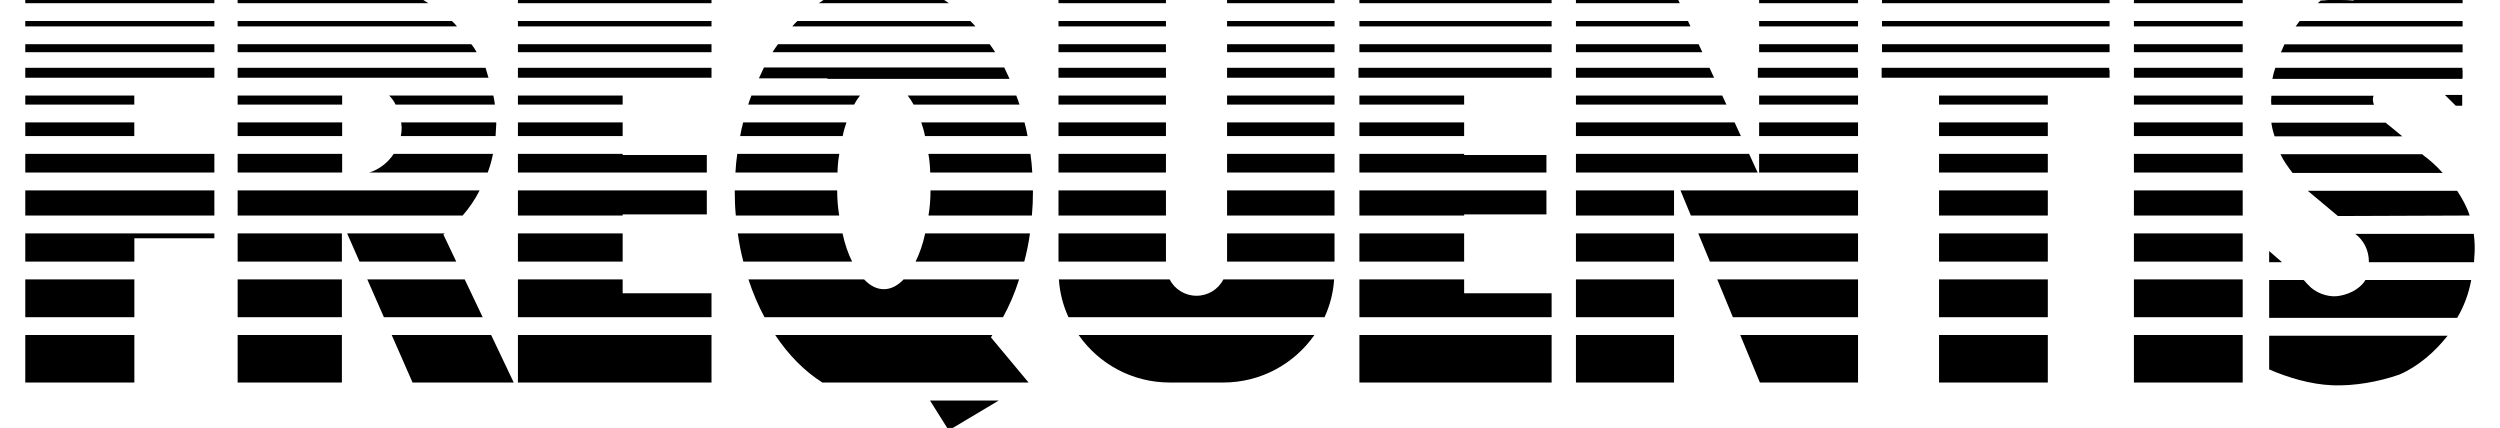
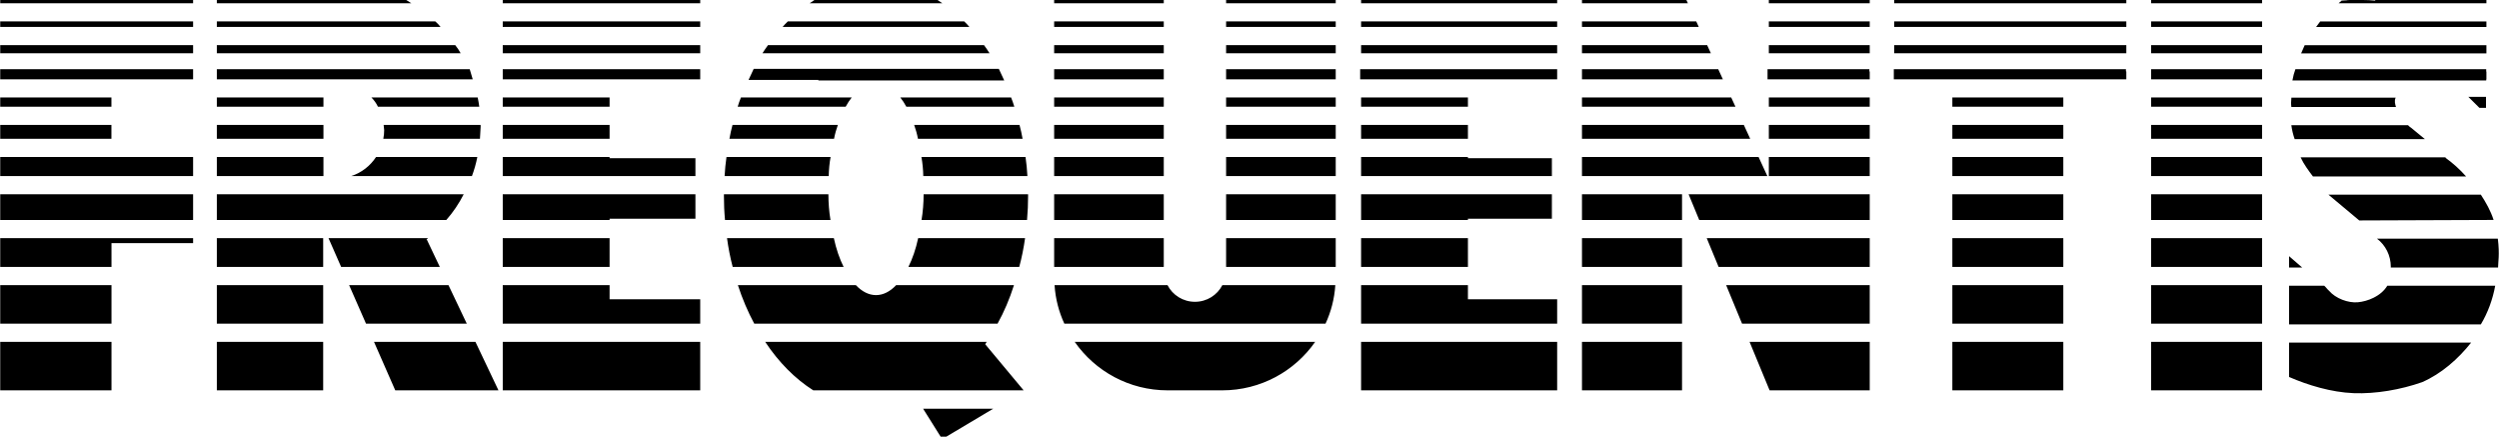
- <svg xmlns="http://www.w3.org/2000/svg" viewBox="0 0 1057447 184740" width="111" height="19" role="img" aria-label="Frequentis">
+ <svg xmlns="http://www.w3.org/2000/svg" viewBox="0 0 1057447 184740" width="1145" height="200" role="img" aria-label="Frequentis">
  <path fill="#000000" fill-rule="evenodd" d="M390581 172904L420271 172904L400407 184740L398004 184740ZM968701 144930L1045752 144930C1040323 151805 1033183 158110 1025003 161674C1015985 164850 1005379 166695 995996 166330C986612 165964 976671 162951 968701 159480ZM910317 144624L957279 144624L957279 165135L910317 165135ZM826186 144624L873147 144624L873147 165135L826186 165135ZM740365 144624L791218 144624L791218 165135L748842 165135ZM669436 144624L711782 144624L711782 165135L669436 165135ZM575954 144624L658932 144624L658932 165135L575954 165135ZM454744 144624L556519 144624C547860 157033 533472 165135 517191 165135L494072 165135C477792 165135 463403 157033 454744 144624ZM212683 144624L296252 144624L296252 165135L212683 165135ZM158190 144624L201120 144624L210871 165135L167190 165135ZM91679 144624L136683 144624L136683 165135L91679 165135ZM0 144624L47094 144624L47094 165135L46394 165135L700 165135L0 165135ZM323754 144624L417507 144624C417321 144979 417096 145307 416871 145633L433132 165135L344108 165135C336369 160227 329453 153226 323754 144624ZM968701 120885L983573 120885C984401 121601 984807 122319 985635 123035C988410 126280 993678 128235 997782 127876C1001886 127518 1007600 125343 1010259 120885L1043723 120885L1055935 120885C1054866 126740 1052817 132262 1049865 137227L1043723 137227L968701 137227ZM312198 120629L362127 120629C364698 123345 367596 124847 370653 124847C373709 124847 376607 123345 379179 120629L429038 120629C427199 126452 424863 131917 422093 136936L319128 136936C316415 131892 314088 126429 312198 120629ZM910317 120628L957279 120628L957279 136936L910317 136936ZM826186 120628L873147 120628L873147 136936L826186 136936ZM730449 120628L791218 120628L791218 136936L737188 136936ZM669436 120628L711782 120628L711782 136936L669436 136936ZM575954 120628L621168 120628L621168 126605L658932 126605L658932 136936L575954 136936ZM446225 120628L494023 120628C496182 124834 500575 127680 505631 127680C510688 127680 515081 124834 517240 120628L565039 120628C564669 126418 563225 131918 560897 136936L450367 136936C448038 131918 446593 126418 446225 120628ZM212683 120628L257898 120628L257898 126605L296252 126605L296252 136936L212683 136936ZM147662 120628L189712 120628L197466 136936L154818 136936ZM91679 120628L136683 120628L136683 136936L91679 136936ZM0 120628L47094 120628L47094 136936L0 136936ZM968701 108379L974249 113181L968701 113181ZM1006688 100963L1057042 100963C1057897 107645 1057130 111144 1057147 113181L1057147 113181L1011724 113181C1011751 113088 1011752 112995 1011752 112902C1011752 108033 1009492 103691 1005891 100963L1006688 100963ZM910317 100749L957279 100749L957279 112941L910317 112941ZM826186 100749L873147 100749L873147 112941L826186 112941ZM722233 100749L791218 100749L791218 112941L727272 112941ZM669436 100749L711782 100749L711782 112941L669436 112941ZM575954 100749L621168 100749L621168 112941L575954 112941ZM518823 100749L565216 100749L565216 112941L518823 112941ZM446047 100749L492440 100749L492440 112941L446047 112941ZM212683 100749L257898 100749L257898 112941L212683 112941ZM138941 100749L181068 100749C180924 100909 180759 101043 180593 101178L180465 101178L180503 101259C180470 101295 180432 101326 180394 101356L180550 101356L186058 112941L144290 112941ZM91679 100749L136683 100749L136683 112941L91679 112941ZM0 100749L81632 100749L81632 102853L80932 102853L47094 102853L47094 112941L0 112941ZM388495 100749L433740 100749C433144 104932 432338 109010 431267 112941L384351 112941C386079 109475 387510 105357 388495 100749ZM307598 100749L352810 100749C353795 105357 355227 109475 356955 112941L309998 112941C308965 109004 308160 104932 307598 100749ZM985360 82358L1049859 82358C1052051 85723 1054008 89168 1055254 93047L998394 93260ZM910317 82184L957279 82184L957279 93062L910317 93062ZM826186 82184L873147 82184L873147 93062L826186 93062ZM714560 82184L791218 82184L791218 93062L719056 93062ZM669436 82184L711782 82184L711782 93062L669436 93062ZM575954 82184L656697 82184L656697 92550L621168 92550L621168 93062L575954 93062ZM518823 82184L565216 82184L565216 93062L518823 93062ZM446047 82184L492440 82184L492440 93062L446047 93062ZM212683 82184L294228 82184L294228 92550L257898 92550L257898 93062L212683 93062ZM91679 82184L196159 82184C194161 86120 191684 89768 188799 93062L91679 93062ZM0 82184L81632 82184L81632 93062L0 93062ZM390803 82184L435006 82184C435020 82368 435021 82552 435021 82737C435021 86229 434880 89676 434568 93062L389922 93062C390501 89606 390796 85957 390803 82184ZM306299 82184L350502 82184C350510 85957 350804 89606 351384 93062L306744 93062C306426 89676 306285 86229 306285 82737ZM973575 66562L1033883 66562C1033883 66562 1033883 66562 1033883 66562L1035008 66562L1035110 66645L1034739 66645C1037995 68982 1040981 71661 1043616 74654L978799 74654C976914 72148 974887 69435 973575 66562ZM910317 66421L957279 66421L957279 74496L910317 74496ZM826186 66421L873147 66421L873147 74496L826186 74496ZM748517 66421L791218 66421L791218 74496L748517 74496ZM669436 66421L744177 66421L747891 74496L669436 74496ZM575954 66421L621168 66421L621168 66924L656697 66924L656697 74496L575954 74496ZM518823 66421L565216 66421L565216 74496L518823 74496ZM446047 66421L492440 66421L492440 74496L446047 74496ZM212683 66421L257898 66421L257898 66924L294228 66924L294228 74496L212683 74496ZM159063 66421L201922 66421C201385 69196 200608 71891 199638 74496L148526 74496C152899 73092 156588 70193 159063 66421ZM91679 66421L136797 66421L136797 74496L91679 74496ZM0 66421L81632 66421L81632 74496L0 74496ZM389876 66421L433934 66421C434321 69070 434582 71764 434728 74496L390661 74496C390611 71710 390346 69008 389876 66421ZM307371 66421L351429 66421C350960 69008 350695 71710 350644 74496L306577 74496C306723 71764 306985 69070 307371 66421ZM969648 52959L1019033 52959C1019412 53420 1019887 53767 1020381 54085L1026181 58858L971057 58858C970392 56957 969918 54985 969648 52959ZM910317 52847L957279 52847L957279 58733L910317 58733ZM826186 52847L873147 52847L873147 58733L826186 58733ZM748517 52847L791218 52847L791218 58733L748517 58733ZM669436 52847L737933 52847L740641 58733L669436 58733ZM575954 52847L621168 52847L621168 58733L575954 58733ZM518823 52847L565216 52847L565216 58733L518823 58733ZM446047 52847L492440 52847L492440 58733L446047 58733ZM212683 52847L257898 52847L257898 58733L212683 58733ZM162273 52847L203303 52847C203327 53085 203328 53323 203328 53562L203031 58733L162124 58733C162383 57544 162495 56310 162495 55051ZM91679 52847L136797 52847L136797 58733L91679 58733ZM0 52847L47065 52847L47065 58733L0 58733ZM386798 52847L431383 52847C431907 54770 432342 56734 432690 58733L388416 58733C388021 56651 387454 54689 386798 52847ZM309922 52847L354508 52847C353852 54689 353285 56651 352890 58733L308616 58733C308963 56734 309399 54770 309922 52847ZM1052174 41331L1052213 41331L1052213 41365ZM969667 41331L1013800 41331C1013169 42690 1013568 44007 1013930 45255L969658 45255C969557 44629 969546 43999 969546 43365ZM910317 41244L957279 41244L957279 45160L910317 45160ZM826186 41244L873147 41244L873147 45160L826186 45160ZM748517 41244L791218 41244L791218 45160L748517 45160ZM669436 41244L732596 41244L734398 45160L669436 45160ZM575954 41244L621168 41244L621168 45160L575954 45160ZM518823 41244L565216 41244L565216 45160L518823 45160ZM446047 41244L492440 41244L492440 45160L446047 45160ZM212683 41244L257898 41244L257898 45160L212683 45160ZM157101 41244L202081 41244C202354 42533 202577 43839 202754 45160L159866 45160C159171 43697 158231 42383 157101 41244ZM91679 41244L136797 41244L136797 45160L91679 45160ZM0 41244L47065 41244L47065 45160L0 45160ZM380943 41244L427826 41244C428341 42518 428794 43826 429198 45160L383497 45160C382705 43710 381860 42393 380943 41244ZM313480 41244L360362 41244C359445 42393 358600 43710 357808 45160L312107 45160C312511 43826 312965 42518 313480 41244ZM1044569 40975L1052042 40975L1052042 45646L1049271 45646ZM971373 29275L1052128 29275L1052128 30295L1052213 30295L1052213 32920L1052213 33627L1052128 33627L1052128 34042L970102 34042L970658 31506ZM910317 29275L957279 29275L957279 30231L957279 33556L957279 33556L910317 33556L910317 33556L910317 30231ZM801410 29275L899657 29275L899657 30231L899813 30231L899813 33556L899657 33556L899657 33556L801410 33556ZM747971 29275L791062 29275L791062 30231L791218 30231L791218 33556L791062 33556L791062 33556L747971 33556ZM669436 29275L727103 29275L729017 33447L729017 33460L729061 33556L729017 33556L729017 33556L669436 33556L669436 33556L669436 30231ZM575564 29275L658932 29275L658932 30231L658932 30231L658932 33556L658932 33556L658932 33556L575564 33556ZM518823 29275L565216 29275L565216 30231L565216 33556L565216 33556L518823 33556L518823 33556L518823 30231ZM446047 29275L492440 29275L492440 30231L492440 33556L492440 33556L446047 33556L446047 33556L446047 30231ZM212683 29275L296252 29275L296252 30231L296252 33556L296252 33556L212683 33556L212683 33556L212683 30231ZM91679 29275L198706 29275L199973 33556L199973 33556L199973 33556L91679 33556L91679 33556L91679 30231ZM0 29275L81632 29275L81632 30231L81632 33556L81632 33556L0 33556L0 33556L0 30231ZM318892 29136L422635 29136L424923 34042L346260 34042L346260 33819L316708 33819ZM975296 19128L993192 19128L1052213 19128L1052213 22592L993192 22592L973787 22592ZM910317 19088L957279 19088L957279 22544L910317 22544ZM801566 19088L899813 19088L899813 22544L801566 22544ZM748517 19088L791218 19088L791218 22544L748517 22544ZM669436 19088L722406 19088L723995 22544L669436 22544ZM575954 19088L658932 19088L658932 22544L575954 22544ZM518823 19088L565216 19088L565216 22544L518823 22544ZM446047 19088L492440 19088L492440 22544L446047 22544ZM212683 19088L296252 19088L296252 22544L212683 22544ZM91679 19088L192570 19088C193459 20158 194202 21328 194874 22544L91679 22544ZM0 19088L81632 19088L81632 22544L0 22544ZM324945 19088L416360 19088C417186 20197 417961 21356 418714 22544L322591 22544C323344 21356 324120 20197 324945 19088ZM981864 9080L993192 9080L1052213 9080L1052213 11424L993192 11424L980127 11424ZM910317 9060L957279 9060L957279 11400L910317 11400ZM801566 9060L899813 9060L899813 11400L801566 11400ZM748517 9060L791218 9060L791218 11400L748517 11400ZM669436 9060L717793 9060L718870 11400L669436 11400ZM575954 9060L658932 9060L658932 11400L575954 11400ZM518823 9060L565216 9060L565216 11400L518823 11400ZM446047 9060L492440 9060L492440 11400L446047 11400ZM212683 9060L296252 9060L296252 11400L212683 11400ZM91679 9060L184136 9060C184947 9775 185712 10539 186374 11400L91679 11400ZM0 9060L81632 9060L81632 11400L0 11400ZM333323 9060L407983 9060C408753 9795 409492 10571 410184 11400L331122 11400C331814 10571 332553 9795 333323 9060ZM994315 0L999880 0C1001657 0 1003417 80 1005151 267L1005151 0L1052213 0L1052213 1376L993192 1376L989689 1376C990038 1012 990430 702 990827 398L990827 252L993192 114L993192 65ZM910317 0L957279 0L957279 1373L910317 1373ZM801566 0L899813 0L899813 1373L801566 1373ZM748517 0L791218 0L791218 1373L748517 1373ZM669436 0L713626 0L714258 1373L669436 1373ZM575954 0L658932 0L658932 1373L575954 1373ZM518823 0L565216 0L565216 1373L518823 1373ZM446047 0L492440 0L492440 1373L446047 1373ZM212683 0L296252 0L296252 1373L212683 1373ZM91679 0L171843 0L173975 1373L91679 1373ZM0 0L81632 0L81632 1373L0 1373ZM344607 0L396699 0L398718 1373L342588 1373Z" />
</svg>
